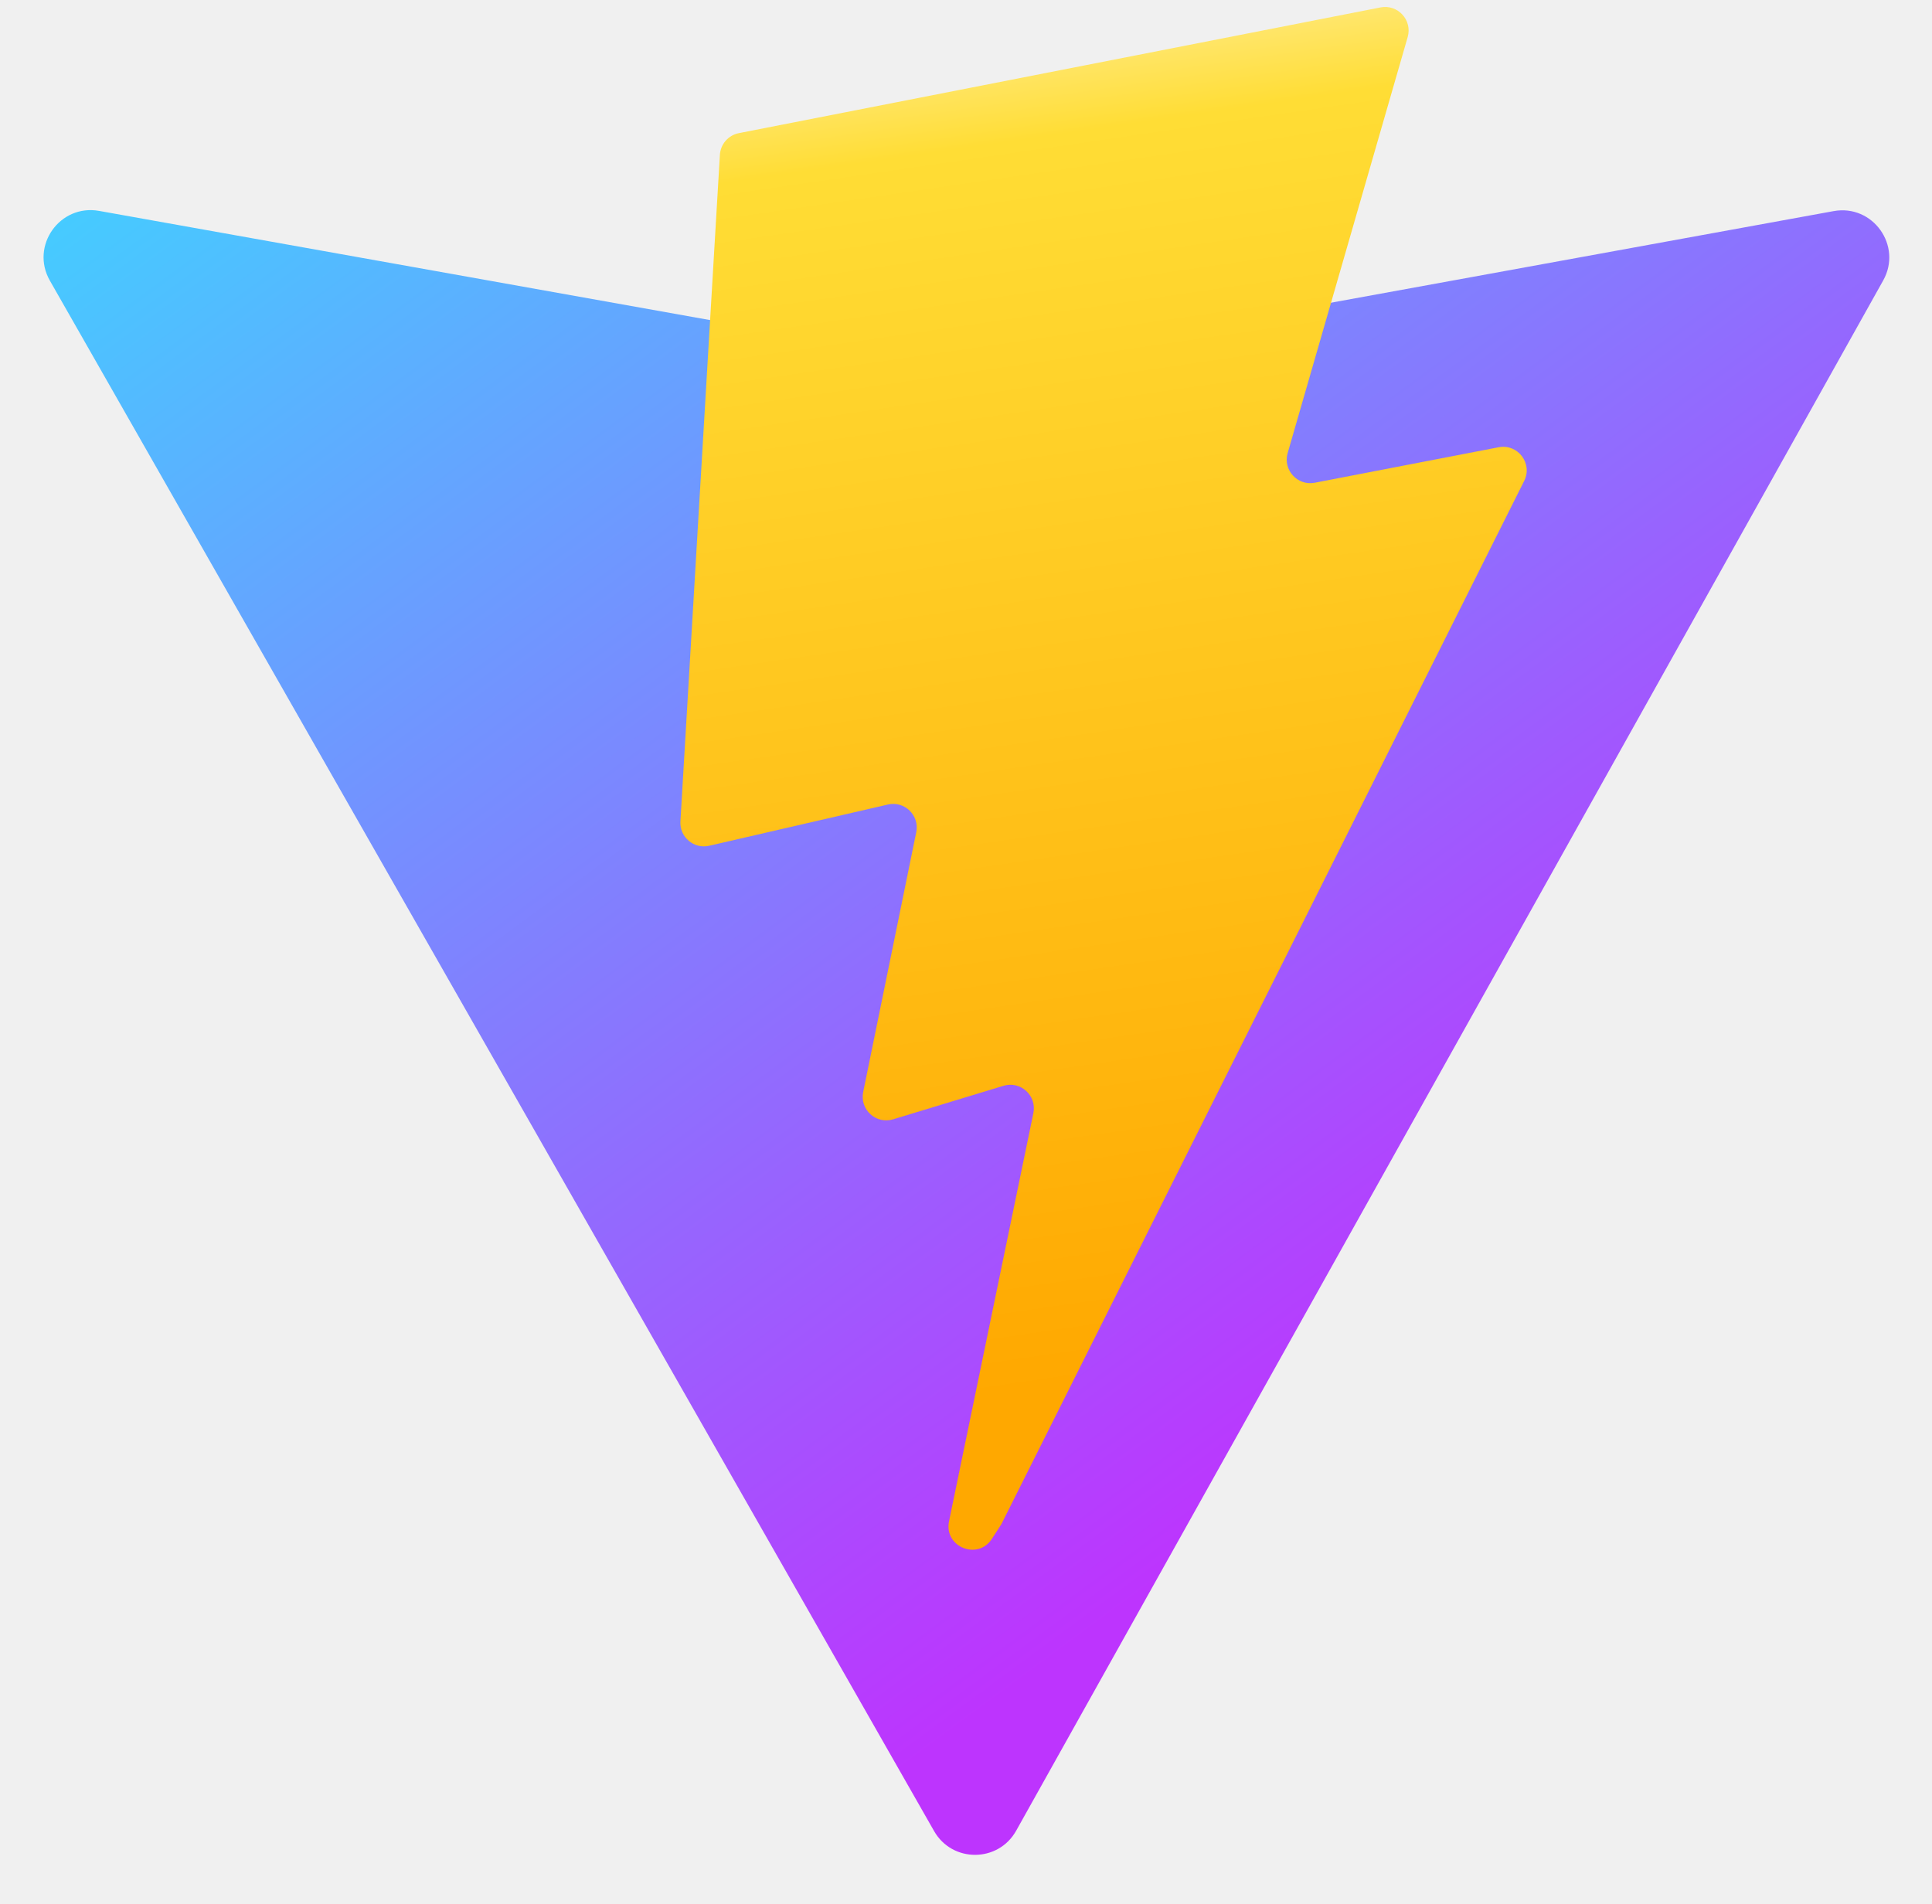
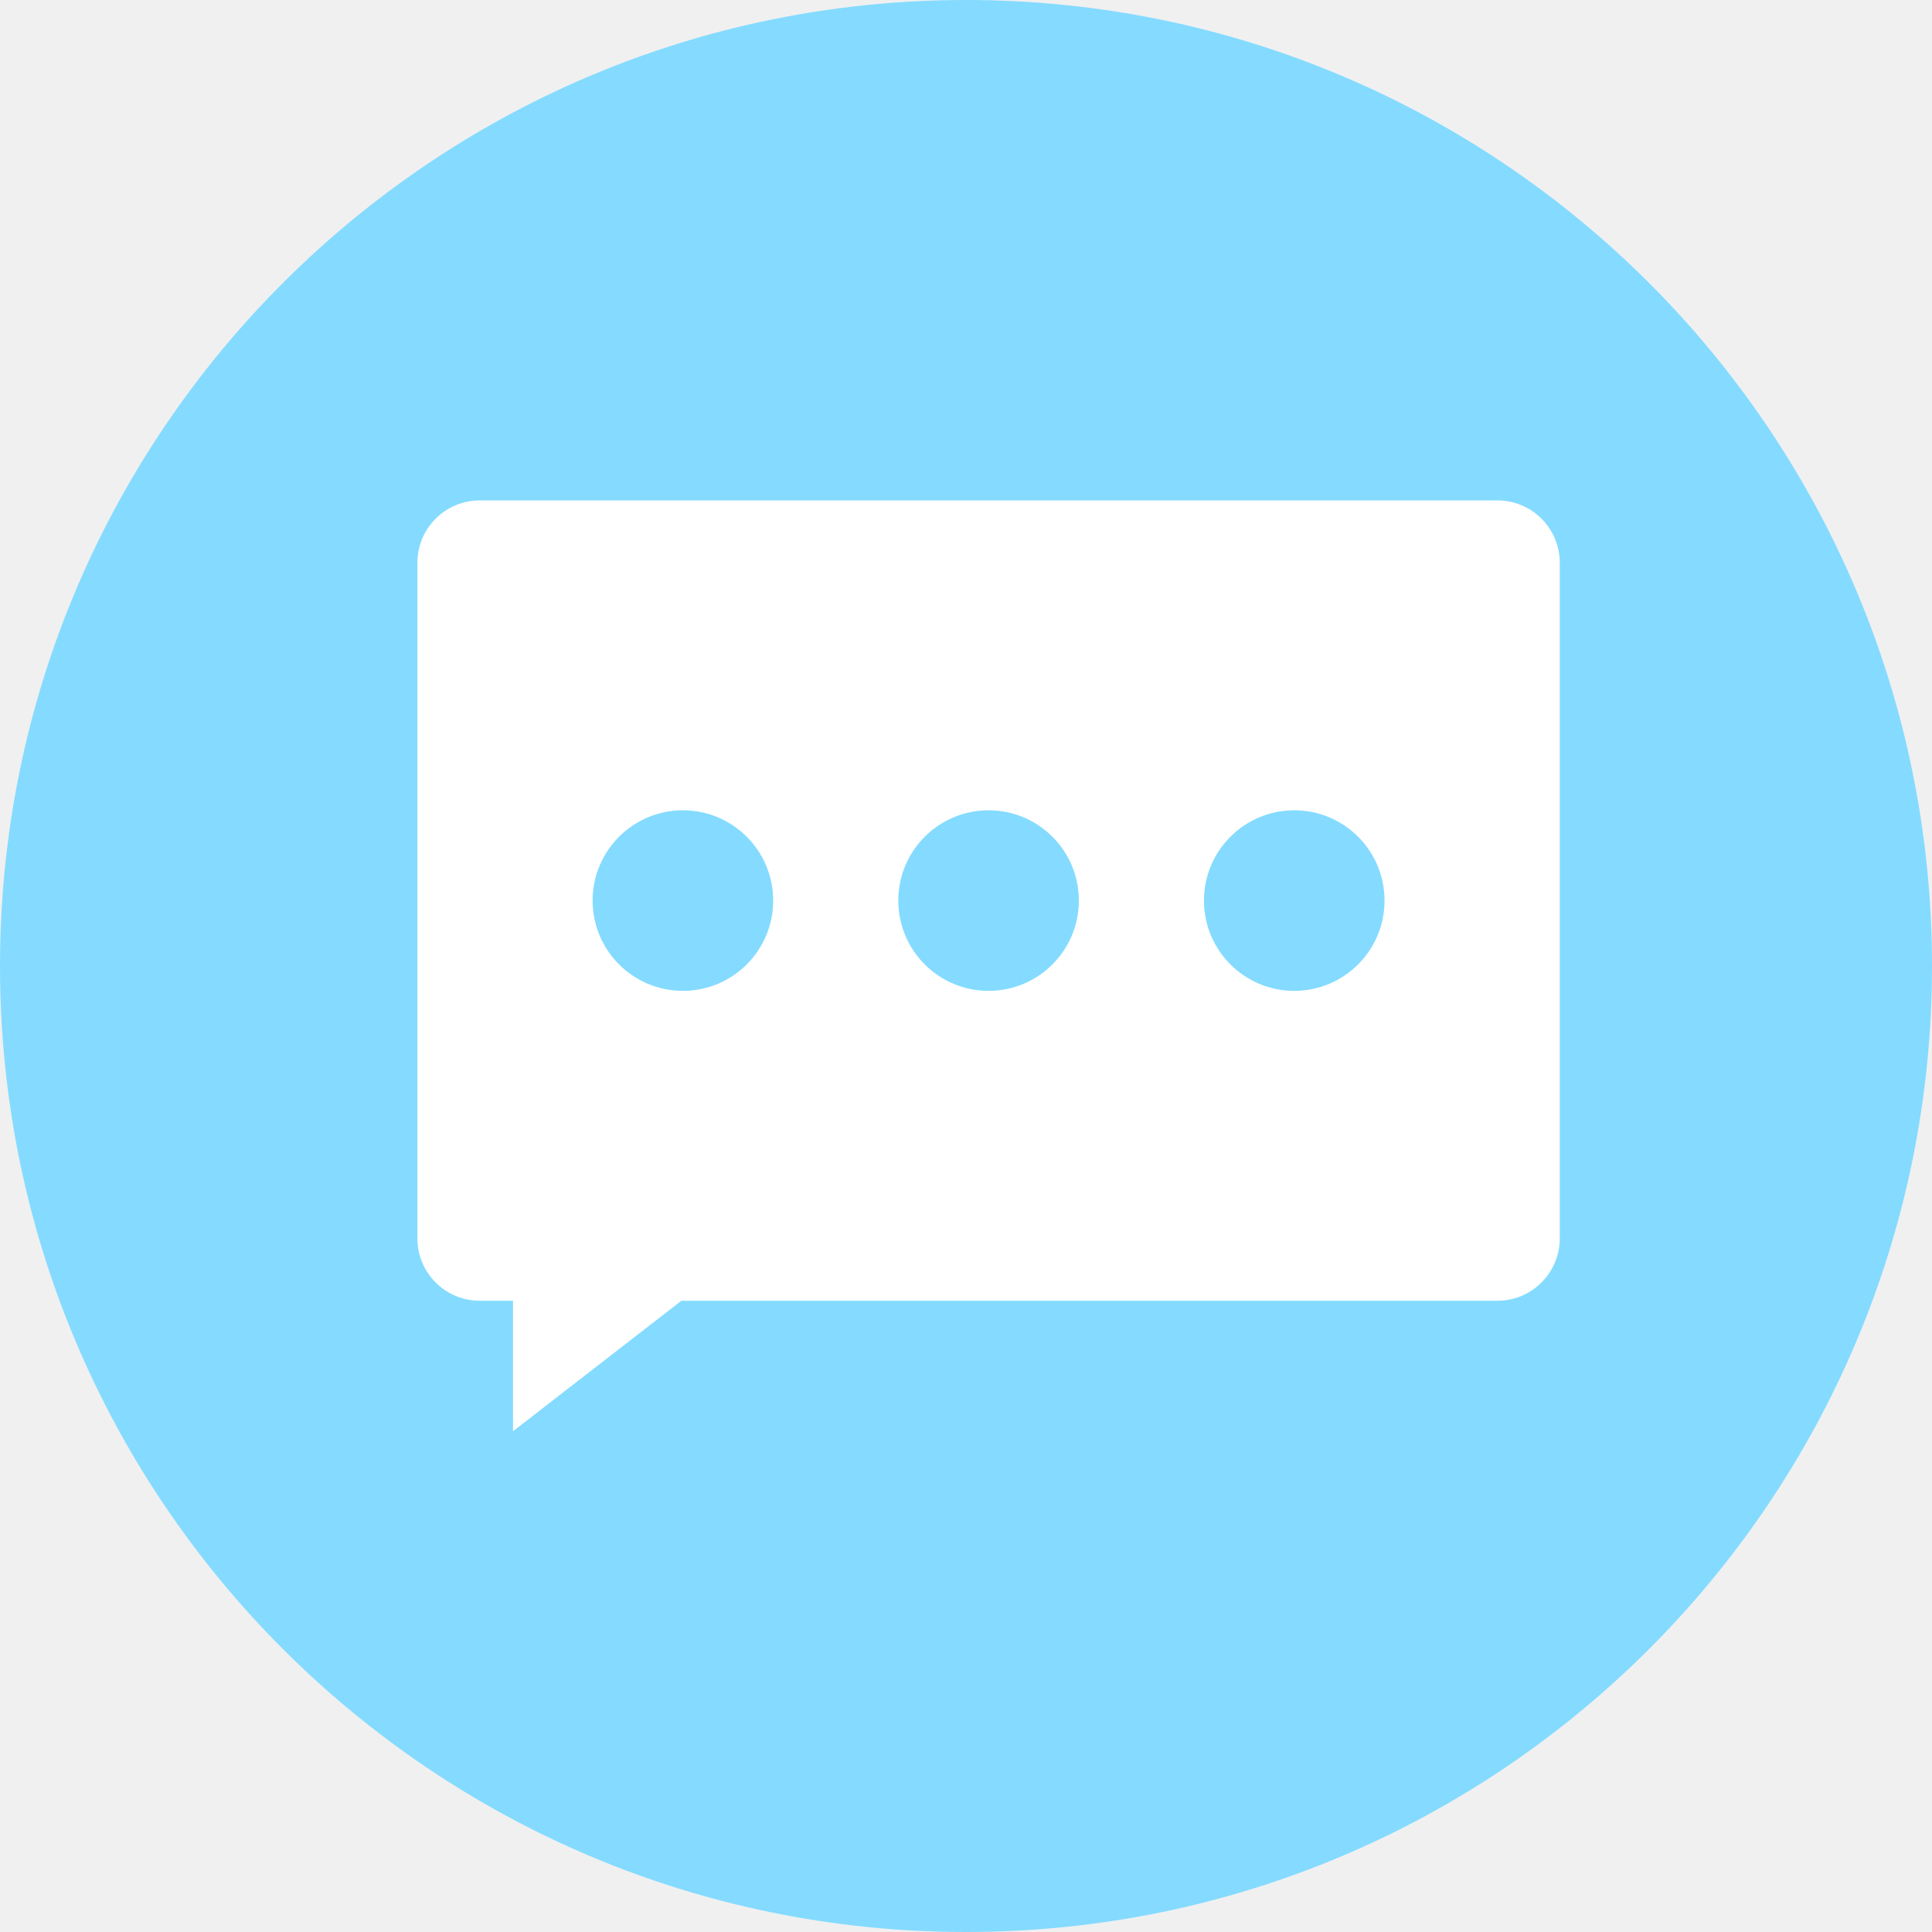
- <svg xmlns="http://www.w3.org/2000/svg" width="410" height="404" viewBox="0 0 410 404" fill="none">
-   <path d="M399.641 59.525L215.643 388.545C211.844 395.338 202.084 395.378 198.228 388.618L10.582 59.556C6.381 52.19 12.68 43.267 21.028 44.759L205.223 77.682C206.398 77.892 207.601 77.89 208.776 77.676L389.119 44.806C397.439 43.289 403.768 52.143 399.641 59.525Z" fill="url(#paint0_linear)" />
-   <path d="M292.965 1.574L156.801 28.255C154.563 28.694 152.906 30.59 152.771 32.866L144.395 174.33C144.198 177.662 147.258 180.248 150.51 179.498L188.42 170.749C191.967 169.931 195.172 173.055 194.443 176.622L183.18 231.775C182.422 235.487 185.907 238.661 189.532 237.56L212.947 230.446C216.577 229.344 220.065 232.527 219.297 236.242L201.398 322.875C200.278 328.294 207.486 331.249 210.492 326.603L212.5 323.5L323.454 102.072C325.312 98.365 322.108 94.137 318.036 94.923L279.014 102.454C275.347 103.161 272.227 99.746 273.262 96.158L298.731 7.867C299.767 4.273 296.636 0.855 292.965 1.574Z" fill="url(#paint1_linear)" />
-   <defs>
-     <linearGradient id="paint0_linear" x1="6" y1="33" x2="235" y2="344" gradientUnits="userSpaceOnUse">
-       <stop stop-color="#41D1FF" />
-       <stop offset="1" stop-color="#BD34FE" />
-     </linearGradient>
-     <linearGradient id="paint1_linear" x1="194.651" y1="8.818" x2="236.076" y2="292.989" gradientUnits="userSpaceOnUse">
-       <stop stop-color="#FFEA83" />
-       <stop offset="0.083" stop-color="#FFDD35" />
-       <stop offset="1" stop-color="#FFA800" />
-     </linearGradient>
-   </defs>
+ <svg xmlns="http://www.w3.org/2000/svg" version="1.1" id="Layer_1" x="0px" y="0px" viewBox="0 0 505 505" style="enable-background:new 0 0 505 505;" xml:space="preserve">
+   <circle style="fill:#84DBFF;" cx="252.5" cy="252.5" r="252.5" />
+   <path style="fill:#FFFFFF;" d="M391.4,130.8h-266c-9,0-16.3,7.3-16.3,16.3v176.6c0,9,7.3,16.3,16.3,16.3h8.7v34.1l44-34.1h213.3  c9,0,16.3-7.3,16.3-16.3V147.1C407.7,138.1,400.4,130.8,391.4,130.8z" />
+   <g>
+     <circle style="fill:#84DBFF;" cx="178.5" cy="235.4" r="23.6" />
+     <circle style="fill:#84DBFF;" cx="258.4" cy="235.4" r="23.6" />
+     <circle style="fill:#84DBFF;" cx="338.3" cy="235.4" r="23.6" />
+   </g>
+   <g>
+ </g>
+   <g>
+ </g>
+   <g>
+ </g>
+   <g>
+ </g>
+   <g>
+ </g>
+   <g>
+ </g>
+   <g>
+ </g>
+   <g>
+ </g>
+   <g>
+ </g>
+   <g>
+ </g>
+   <g>
+ </g>
+   <g>
+ </g>
+   <g>
+ </g>
+   <g>
+ </g>
+   <g>
+ </g>
</svg>
